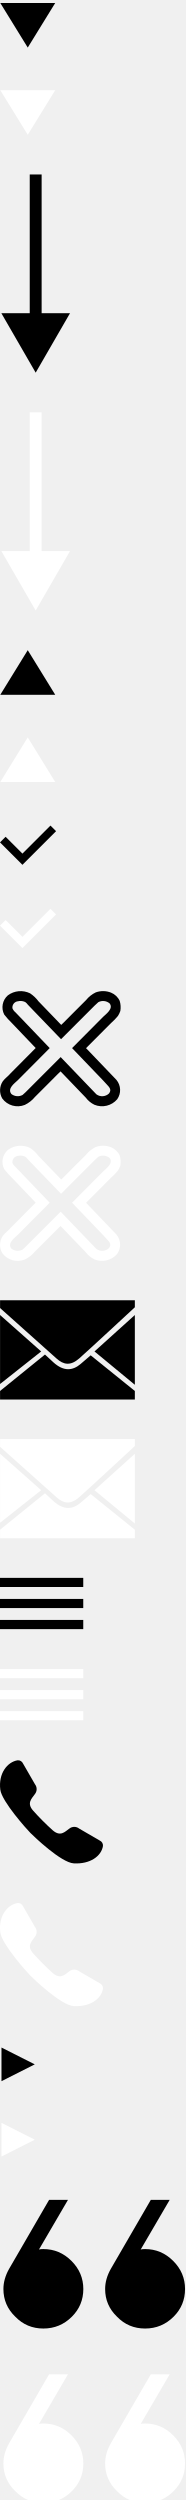
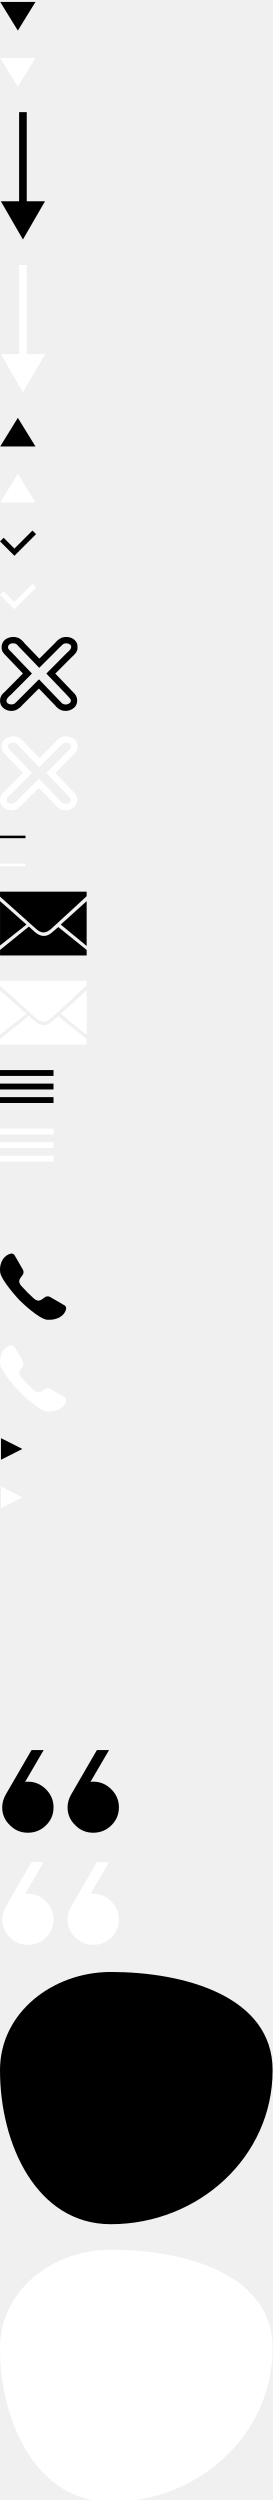
<svg xmlns="http://www.w3.org/2000/svg" xmlns:xlink="http://www.w3.org/1999/xlink">
  <symbol id="icon-arr-down" viewBox="0 0 14 12">
    <path d="M7 12L.072.75h13.856L7 12z" />
  </symbol>
  <symbol id="icon-arr-more" viewBox="0 0 18 50">
    <path d="M9 50L.34 35h17.32L9 50zm1.5-50v36.5h-3V0h3z" />
  </symbol>
  <symbol id="icon-arr-up" viewBox="0 0 14 12">
    <path d="M7 0l6.928 11.25H.072L7 0z" />
  </symbol>
  <symbol id="icon-checked" viewBox="0 0 15 11">
    <path d="M5.657 10.142L0 4.485l1.414-1.414 4.243 4.243L12.728.243l1.414 1.414-8.485 8.485z" />
  </symbol>
  <symbol id="icon-close" viewBox="0 0 30.406 29">
    <path d="M30.356 5a5.885 5.885 0 01-.6 1.254 14.482 14.482 0 01-1.711 1.771l-3 3.006-3.345 3.36.262.259 7.408 7.743a4.027 4.027 0 01.2 4.877 5.045 5.045 0 01-5.757 1.393 6.048 6.048 0 01-2.193-1.813l-1.108-1.15-5.234-5.454-.745.716-2.213 2.226-3.5 3.5A7.532 7.532 0 016.26 28.7a4.823 4.823 0 01-5.7-1.632A4.106 4.106 0 01.7 22.75c.563-.781 1.4-1.315 2-2.05L9 14.351l-5.981-6.27a19.52 19.52 0 01-1.953-2.17 4.006 4.006 0 01.906-4.837A5.4 5.4 0 017.589.557a8.631 8.631 0 012.134 2.03l5.717 5.932.584-.557 2.176-2.19 3.5-3.5A7.071 7.071 0 0124.156.318 5.439 5.439 0 0128 .378a4.1 4.1 0 012.194 2.09A5.657 5.657 0 0130.356 5zM4.952 2.488l-.684.119A1.577 1.577 0 003.14 4.339a2.581 2.581 0 00.745 1l1.852 1.926 6.8 7.106s-2.588 2.6-8.052 8.1c-.745.737-2.734 2.08-1.61 3.483a2.574 2.574 0 002.818.239l.745-.677L15.3 16.64s2.756 2.853 9.018 9.395a2.477 2.477 0 003.18-.219c.846-1.084-.179-1.791-.684-2.408l-.845-.916-7.79-8.121 7.851-7.9c.688-.68 2.673-2.053 1.61-3.384a2.567 2.567 0 00-2.838-.3l-.946.876-8.456 8.459-6.925-7.186-1.45-1.513a2.933 2.933 0 00-.644-.657 2.84 2.84 0 00-1.429-.278z" fill-rule="evenodd" />
  </symbol>
+   <symbol id="icon-dash" viewBox="0 0 20 1">
+     <path d="M0 0h10v1H0z" />
+   </symbol>
  <symbol id="icon-mail" viewBox="0 0 34 25">
    <path d="M.014-.015h34v1.759s-12.107 11.23-14.022 12.9c-2.19 1.914-3.93 1.658-5.762 0C12.971 13.505.016 1.936.016 1.936V-.019zm0 3.714l10.372 9.189L.014 21.1V3.7zm34 0l-10.18 9.189 10.18 8.407V3.7zm0 21.311v-2.151l-11.141-8.993s-1.044.9-2.5 2.15c-2.055 1.775-4.342 1.954-6.914-.391a176.314 176.314 0 01-2.113-1.955L.013 22.859v2.151h34z" fill-rule="evenodd" />
  </symbol>
  <symbol id="icon-menu" viewBox="0 0 21 13">
    <path d="M0 0h21v2.308H0zM0 5.308h21v2.308H0zM0 10.615h21v2.308H0z" />
+   </symbol>
+   <symbol id="icon-minus" viewBox="0 0 33 3">
+     <path stroke-width="2.471" d="M.766 1.749H32.06" />
  </symbol>
  <symbol id="icon-phone" viewBox="0 0 25.969 26">
    <path d="M8.407 12.77c-1.773-1.951-.4-3.093.41-4.252a2 2 0 000-2.468c-.28-.447-2.8-4.872-3.006-5.212A1.364 1.364 0 004.445.015C1.88.423-.446 3.3.073 7.421c.379 3.012 6.81 10.127 7.611 10.932s7.715 7.474 10.911 7.66c4.131.239 6.972-1.815 7.378-4.389a1.367 1.367 0 00-.82-1.371c-.339-.2-4.747-2.737-5.192-3.018a1.978 1.978 0 00-2.459 0c-1.155.814-2.258 2.154-4.236.412a62.776 62.776 0 01-4.859-4.877z" fill-rule="evenodd" />
  </symbol>
  <symbol id="icon-play" viewBox="0 0 9 9">
    <path d="M8.77 4.713L.373 8.955V.47L8.77 4.713z" />
  </symbol>
+   <symbol id="icon-plus" viewBox="0 0 33 32">
+     <path stroke-width="2.471" d="M16.606.293v31.294M.766 15.747H32.06" />
+   </symbol>
  <symbol id="icon-quote" viewBox="0 0 47 34">
    <path d="M46.674 23.38c0 2.732-.96 5.057-2.88 6.977-1.993 1.993-4.392 2.99-7.197 2.99-2.806 0-5.168-.997-7.088-2.99-1.993-1.92-2.99-4.245-2.99-6.977 0-1.698.48-3.396 1.44-5.094L38.036.899h4.762l-7.309 12.514c.222-.074.59-.11 1.108-.11 2.731 0 5.094.996 7.087 2.99 1.993 1.993 2.99 4.355 2.99 7.087zM21.017 23.38c0 2.732-.96 5.057-2.88 6.977-1.992 1.993-4.392 2.99-7.197 2.99-2.806 0-5.168-.997-7.088-2.99-1.993-1.92-2.99-4.245-2.99-6.977 0-1.698.48-3.396 1.44-5.094L12.379.899h4.762L9.832 13.413c.222-.074.591-.11 1.108-.11 2.731 0 5.094.996 7.087 2.99 1.993 1.993 2.99 4.355 2.99 7.087z" />
+   </symbol>
+   <symbol id="icon-spot" viewBox="0 0 107 99">
+     <path fill-rule="evenodd" clip-rule="evenodd" d="M43.49 0C72.53 0 107 9.608 107 38.557 107.001 72.74 77.781 99 43.49 99 14.35 99 0 67.605 0 38.557.001 15.899 20.761 0 43.49 0z" />
  </symbol>
  <view id="icon-arr-down-view-dark" viewBox="0 0 14 12" />
  <view id="icon-arr-down-view-white" viewBox="0 22 14 12" />
  <view id="icon-arr-more-view-dark" viewBox="0 44 18 50" />
  <view id="icon-arr-more-view-white" viewBox="0 104 18 50" />
  <view id="icon-arr-up-view-dark" viewBox="0 164 14 12" />
  <view id="icon-arr-up-view-white" viewBox="0 186 14 12" />
  <view id="icon-checked-view-dark" viewBox="0 208 15 11" />
  <view id="icon-checked-view-white" viewBox="0 229 15 11" />
  <view id="icon-close-view-dark" viewBox="0 250 30.406 29" />
  <view id="icon-close-view-white" viewBox="0 289 30.406 29" />
-   <view id="icon-mail-view-dark" viewBox="0 328 34 25" />
-   <view id="icon-mail-view-white" viewBox="0 363 34 25" />
-   <view id="icon-menu-view-dark" viewBox="0 398 21 13" />
-   <view id="icon-menu-view-white" viewBox="0 421 21 13" />
-   <view id="icon-phone-view-dark" viewBox="0 444 25.969 26" />
-   <view id="icon-phone-view-white" viewBox="0 480 25.969 26" />
-   <view id="icon-play-view-dark" viewBox="0 516 9 9" />
-   <view id="icon-play-view-white" viewBox="0 535 9 9" />
-   <view id="icon-quote-view-dark" viewBox="0 554 47 34" />
-   <view id="icon-quote-view-white" viewBox="0 598 47 34" />
+   <view id="icon-dash-view-dark" viewBox="0 328 20 1" />
+   <view id="icon-dash-view-white" viewBox="0 339 20 1" />
+   <view id="icon-mail-view-dark" viewBox="0 350 34 25" />
+   <view id="icon-mail-view-white" viewBox="0 385 34 25" />
+   <view id="icon-menu-view-dark" viewBox="0 420 21 13" />
+   <view id="icon-menu-view-white" viewBox="0 443 21 13" />
+   <view id="icon-minus-view-dark" viewBox="0 466 33 3" />
+   <view id="icon-minus-view-white" viewBox="0 479 33 3" />
+   <view id="icon-phone-view-dark" viewBox="0 492 25.969 26" />
+   <view id="icon-phone-view-white" viewBox="0 528 25.969 26" />
+   <view id="icon-play-view-dark" viewBox="0 564 9 9" />
+   <view id="icon-play-view-white" viewBox="0 583 9 9" />
+   <view id="icon-plus-view-dark" viewBox="0 602 33 32" />
+   <view id="icon-plus-view-white" viewBox="0 644 33 32" />
+   <view id="icon-quote-view-dark" viewBox="0 686 47 34" />
+   <view id="icon-quote-view-white" viewBox="0 730 47 34" />
+   <view id="icon-spot-view-dark" viewBox="0 774 107 99" />
+   <view id="icon-spot-view-white" viewBox="0 883 107 99" />
  <use xlink:href="#icon-arr-down" x="0" y="0" width="14" height="12" style="fill:#000000" />
  <use xlink:href="#icon-arr-down" x="0" y="22" width="14" height="12" style="fill:#ffffff" />
  <use xlink:href="#icon-arr-more" x="0" y="44" width="18" height="50" style="fill:#000000" />
  <use xlink:href="#icon-arr-more" x="0" y="104" width="18" height="50" style="fill:#ffffff" />
  <use xlink:href="#icon-arr-up" x="0" y="164" width="14" height="12" style="fill:#000000" />
  <use xlink:href="#icon-arr-up" x="0" y="186" width="14" height="12" style="fill:#ffffff" />
  <use xlink:href="#icon-checked" x="0" y="208" width="15" height="11" style="fill:#000000" />
  <use xlink:href="#icon-checked" x="0" y="229" width="15" height="11" style="fill:#ffffff" />
  <use xlink:href="#icon-close" x="0" y="250" width="30.406" height="29" style="fill:#000000" />
  <use xlink:href="#icon-close" x="0" y="289" width="30.406" height="29" style="fill:#ffffff" />
-   <use xlink:href="#icon-mail" x="0" y="328" width="34" height="25" style="fill:#000000" />
-   <use xlink:href="#icon-mail" x="0" y="363" width="34" height="25" style="fill:#ffffff" />
-   <use xlink:href="#icon-menu" x="0" y="398" width="21" height="13" style="fill:#000000" />
-   <use xlink:href="#icon-menu" x="0" y="421" width="21" height="13" style="fill:#ffffff" />
-   <use xlink:href="#icon-phone" x="0" y="444" width="25.969" height="26" style="fill:#000000" />
-   <use xlink:href="#icon-phone" x="0" y="480" width="25.969" height="26" style="fill:#ffffff" />
-   <use xlink:href="#icon-play" x="0" y="516" width="9" height="9" style="fill:#000000" />
-   <use xlink:href="#icon-play" x="0" y="535" width="9" height="9" style="fill:#ffffff" />
-   <use xlink:href="#icon-quote" x="0" y="554" width="47" height="34" style="fill:#000000" />
-   <use xlink:href="#icon-quote" x="0" y="598" width="47" height="34" style="fill:#ffffff" />
+   <use xlink:href="#icon-dash" x="0" y="328" width="20" height="1" style="fill:#000000" />
+   <use xlink:href="#icon-dash" x="0" y="339" width="20" height="1" style="fill:#ffffff" />
+   <use xlink:href="#icon-mail" x="0" y="350" width="34" height="25" style="fill:#000000" />
+   <use xlink:href="#icon-mail" x="0" y="385" width="34" height="25" style="fill:#ffffff" />
+   <use xlink:href="#icon-menu" x="0" y="420" width="21" height="13" style="fill:#000000" />
+   <use xlink:href="#icon-menu" x="0" y="443" width="21" height="13" style="fill:#ffffff" />
+   <use xlink:href="#icon-minus" x="0" y="466" width="33" height="3" style="fill:#000000" />
+   <use xlink:href="#icon-minus" x="0" y="479" width="33" height="3" style="fill:#ffffff" />
+   <use xlink:href="#icon-phone" x="0" y="492" width="25.969" height="26" style="fill:#000000" />
+   <use xlink:href="#icon-phone" x="0" y="528" width="25.969" height="26" style="fill:#ffffff" />
+   <use xlink:href="#icon-play" x="0" y="564" width="9" height="9" style="fill:#000000" />
+   <use xlink:href="#icon-play" x="0" y="583" width="9" height="9" style="fill:#ffffff" />
+   <use xlink:href="#icon-plus" x="0" y="602" width="33" height="32" style="fill:#000000" />
+   <use xlink:href="#icon-plus" x="0" y="644" width="33" height="32" style="fill:#ffffff" />
+   <use xlink:href="#icon-quote" x="0" y="686" width="47" height="34" style="fill:#000000" />
+   <use xlink:href="#icon-quote" x="0" y="730" width="47" height="34" style="fill:#ffffff" />
+   <use xlink:href="#icon-spot" x="0" y="774" width="107" height="99" style="fill:#000000" />
+   <use xlink:href="#icon-spot" x="0" y="883" width="107" height="99" style="fill:#ffffff" />
</svg>
